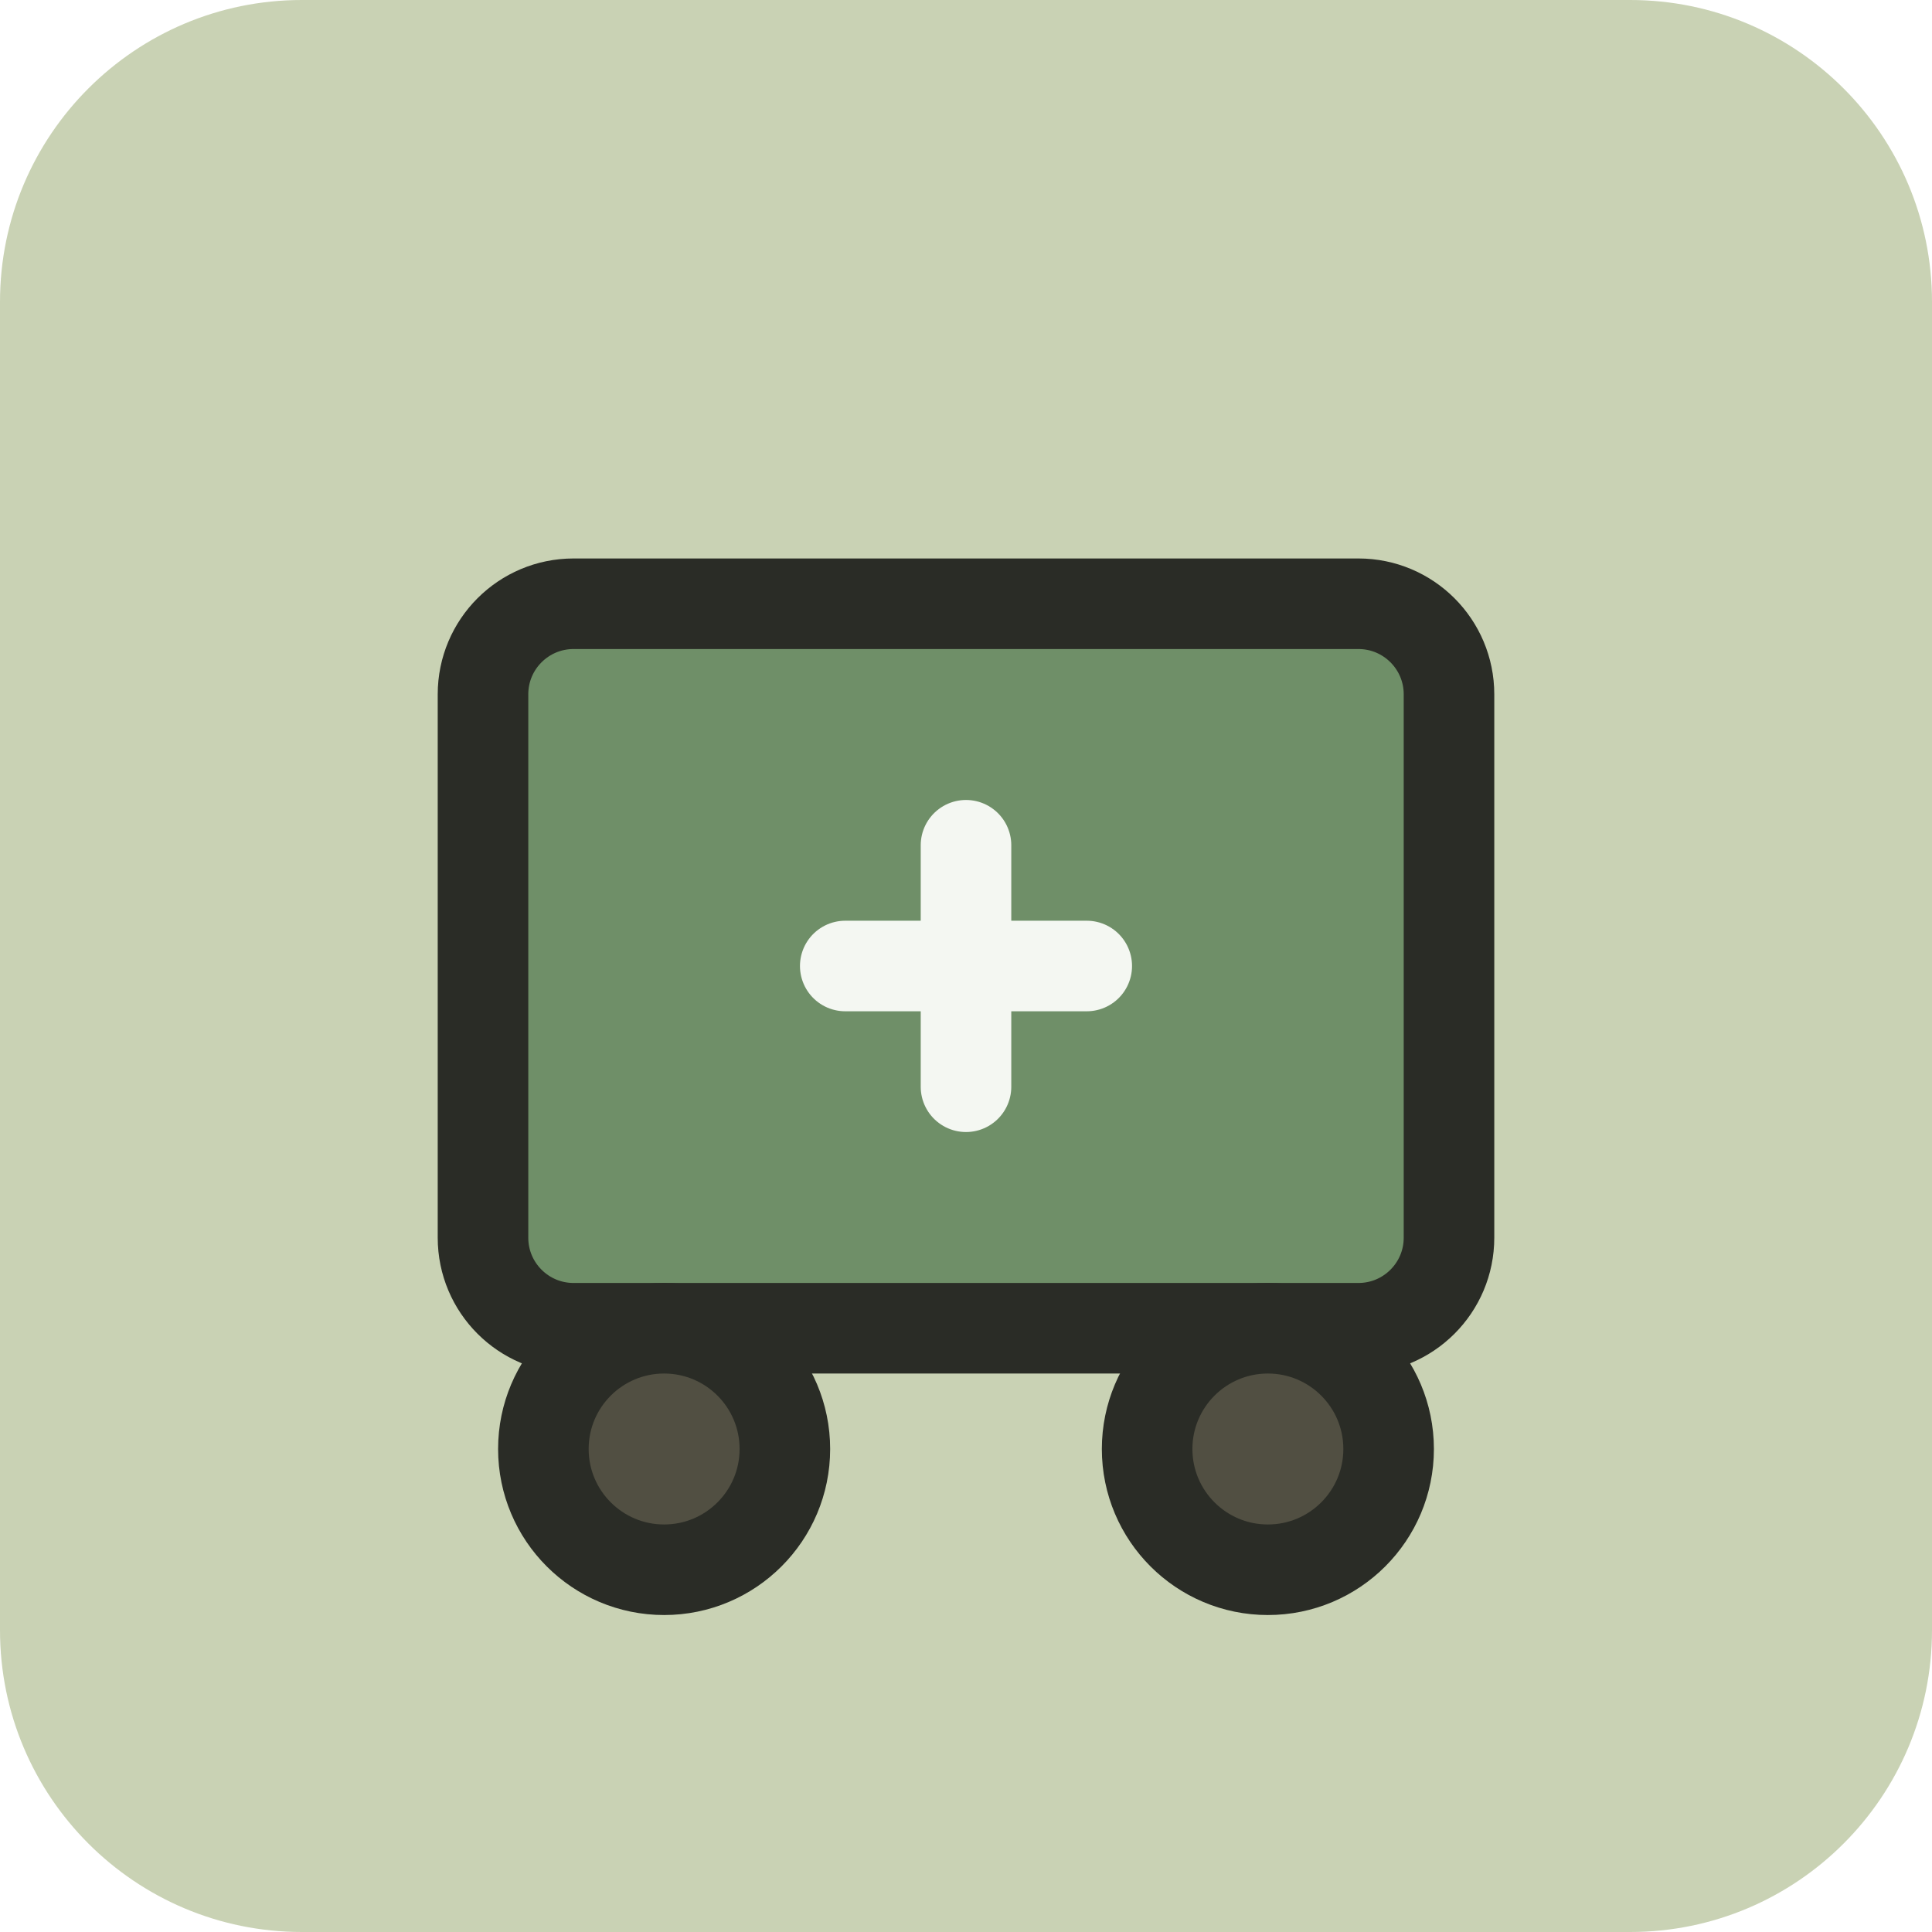
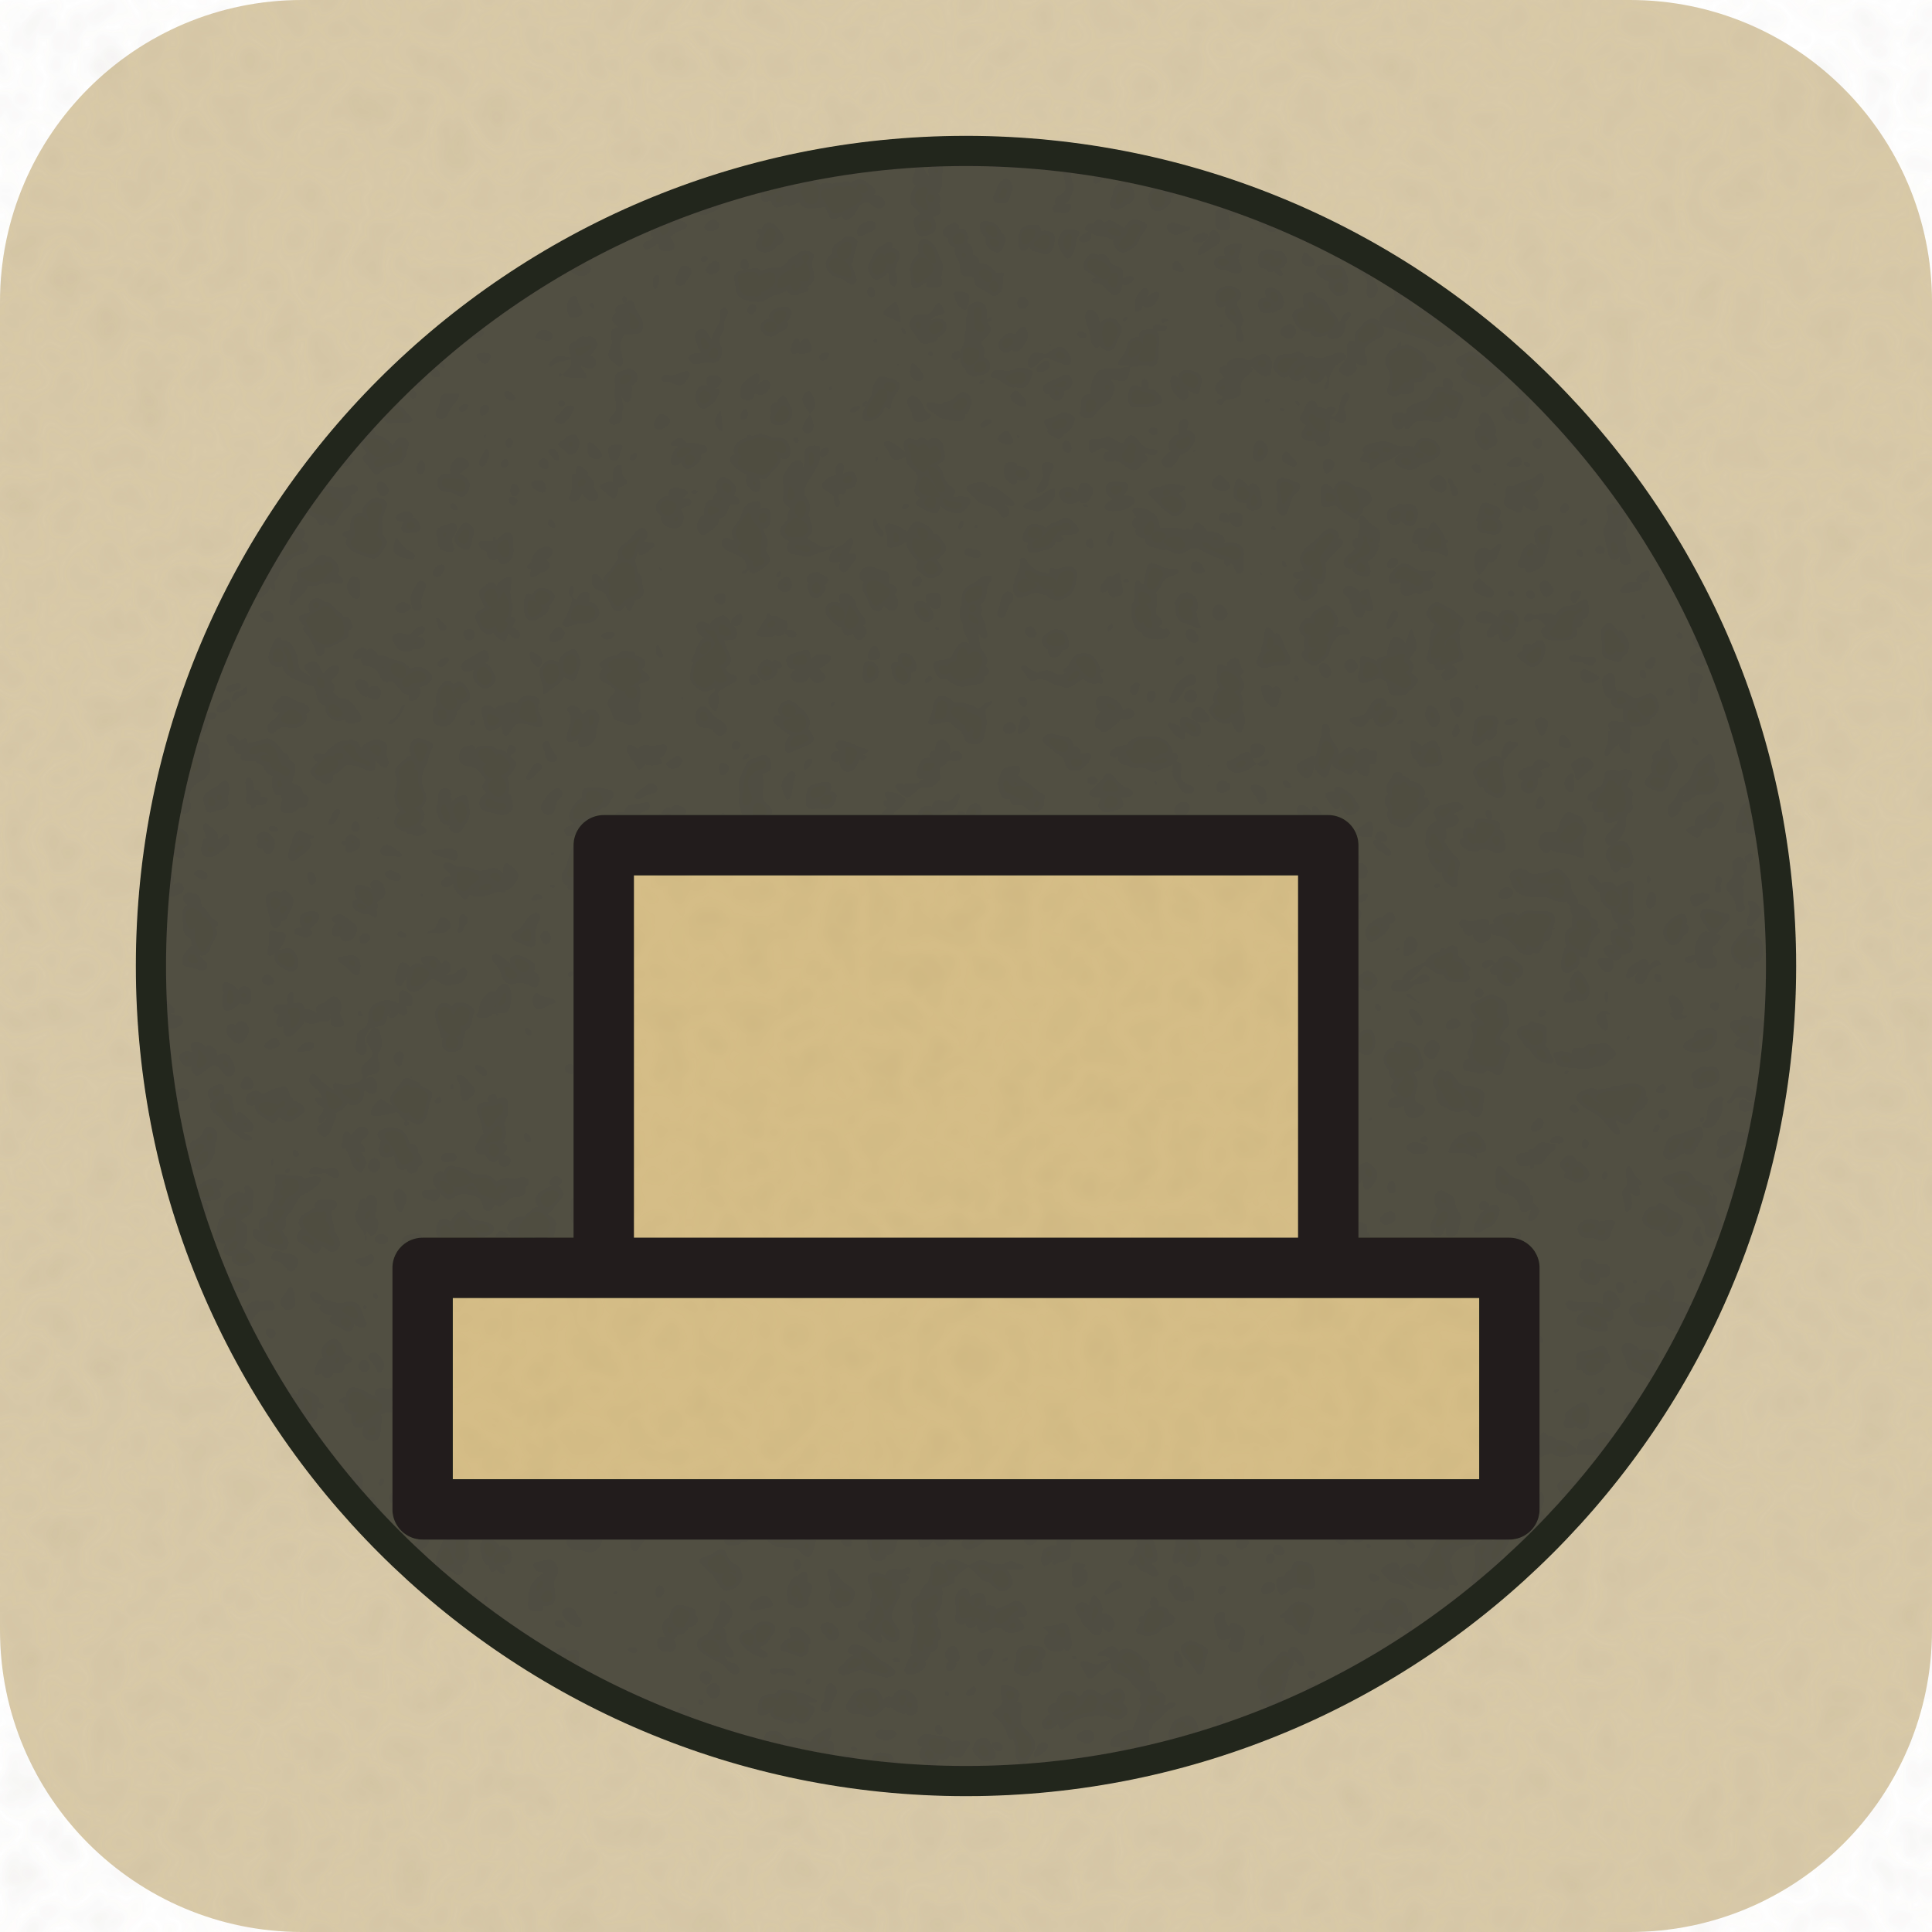
<svg xmlns="http://www.w3.org/2000/svg" viewBox="0 0 64 64" role="img" aria-label="logistics role">
-   <rect width="100%" height="100%" rx="10" fill="#c9d2b4" />
-   <g fill="none" stroke="#2a2c26" stroke-width="3" stroke-linecap="round" stroke-linejoin="round">
-     <rect x="16" y="20" width="32" height="24" rx="3" fill="#6f8f68" />
-     <path d="M32 28 v8 M28 32 h8" stroke="#f4f7f2" />
-     <circle cx="22" cy="48" r="4" fill="#514f42" />
-     <circle cx="42" cy="48" r="4" fill="#514f42" />
+   <defs>
+     <filter id="grain">
+       <feTurbulence baseFrequency=".7" numOctaves="2" stitchTiles="stitch" result="n" />
+       <feColorMatrix in="n" values="0 0 0 0 .18 0 0 0 0 .15 0 0 0 0 .1 0 0 0 .08 0" />
+       <feBlend in="SourceGraphic" mode="multiply" />
+     </filter>
+   </defs>
+   <rect width="100%" height="100%" rx="10" fill="#d9caa9" />
+   <g filter="url(#grain)" fill="#34372f" stroke="#24251f" stroke-linecap="round" stroke-linejoin="round">
+     <circle cx="32" cy="32" r="27" fill="#514f42" />
+     <path d="M14 42h36v8H14zM20 28h24v14H20z" fill="#d5bd87" stroke="#201f1a" stroke-width="2" />
  </g>
</svg>
